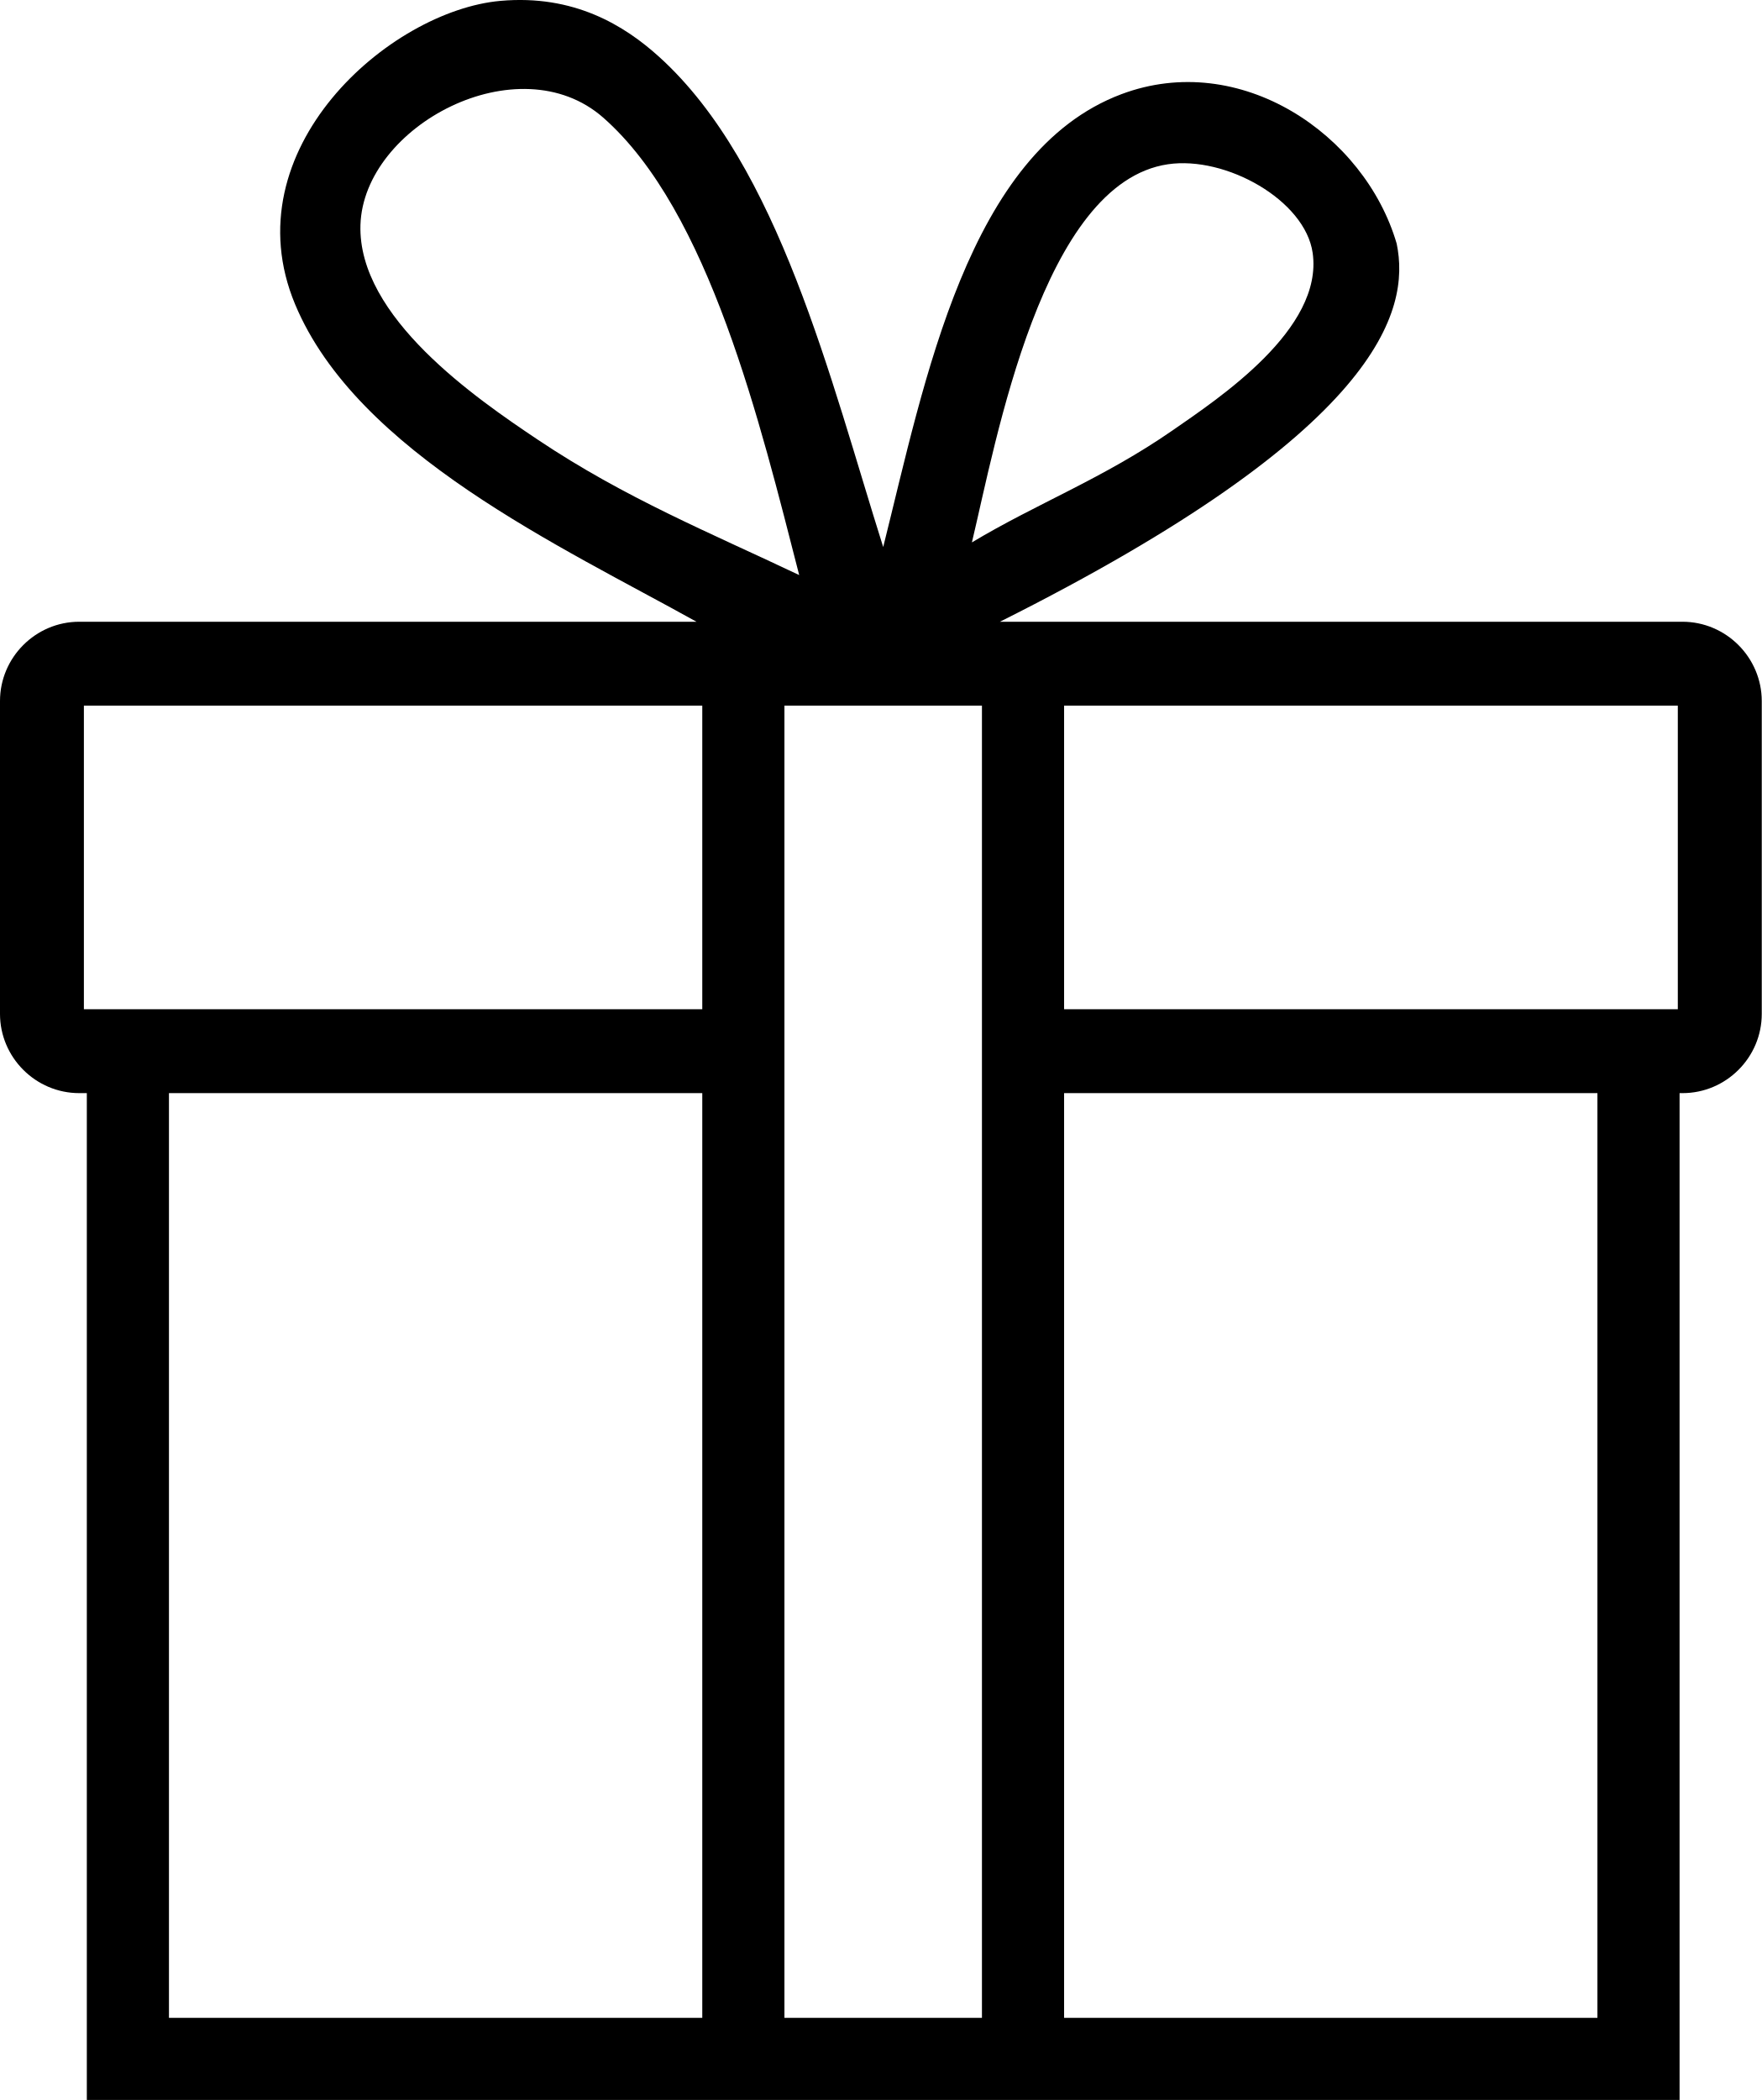
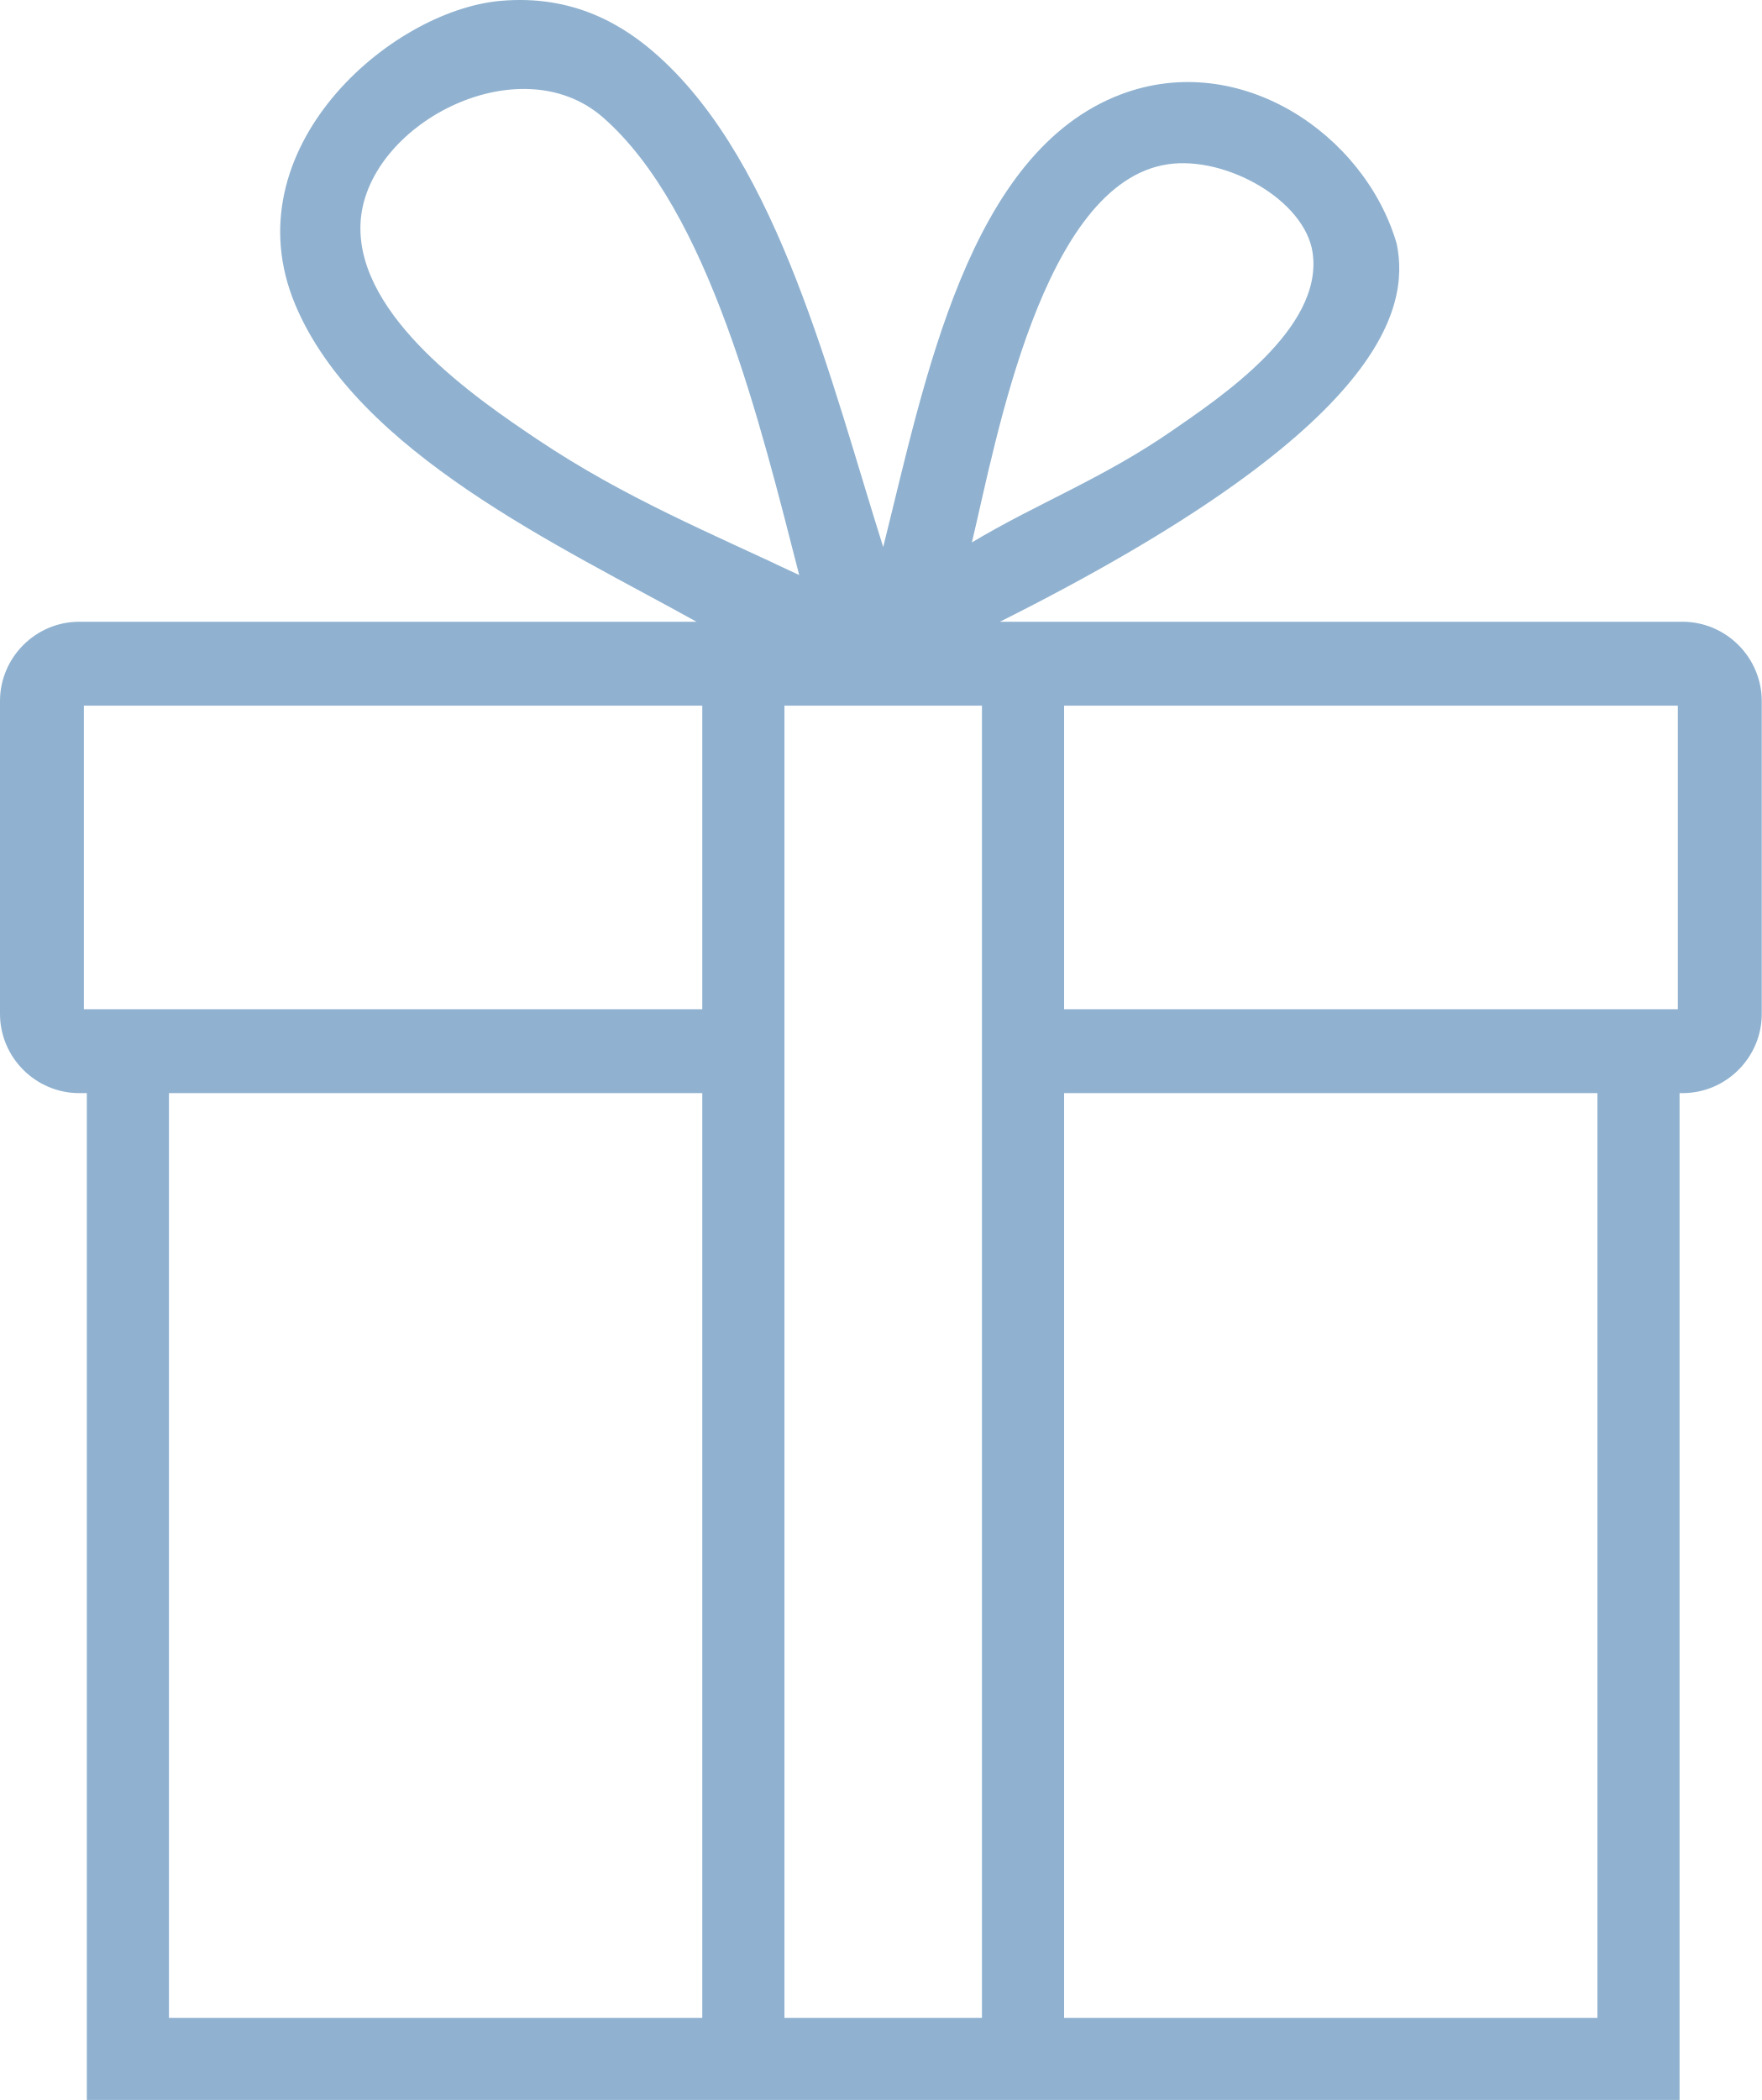
- <svg xmlns="http://www.w3.org/2000/svg" version="1.1" id="Layer_1" x="0px" y="0px" width="63px" height="75.084px" viewBox="0 0 63 75.084" enable-background="new 0 0 63 75.084" xml:space="preserve">
+ <svg xmlns="http://www.w3.org/2000/svg" fill="#90b2d0" version="1.1" id="Layer_1" x="0px" y="0px" viewBox="0 0 63 75.084" enable-background="new 0 0 63 75.084" xml:space="preserve">
  <path d="M60.165,22.23h-0.103H35.758c13.604-6.815,14.688-11.115,14.188-13.52c-1.145-3.916-5.604-6.938-9.848-5.341 c-5.484,2.063-7.029,10.262-8.514,16.19C29.69,13.561,27.858,5.91,23.573,2.034c-1.242-1.125-3.049-2.237-5.676-2.003 c-3.965,0.352-9.652,5.317-7.344,10.849c2.217,5.313,9.539,8.67,14.354,11.35H2.834C1.275,22.23,0,23.506,0,25.065V36.25 c0,1.559,1.275,2.834,2.835,2.834h0.27v35.999h56.958V39.084h0.104c1.561,0,2.835-1.275,2.835-2.834V25.065 C63,23.506,61.725,22.23,60.165,22.23z M41.766,5.873c2.07-0.306,4.907,1.283,5.176,3.171c0.386,2.723-3.349,5.192-5.008,6.343 c-2.484,1.723-4.853,2.611-7.178,4.006C35.628,15.748,37.268,6.539,41.766,5.873z M19.232,15.721 c-2.19-1.467-6.444-4.378-6.342-7.678c0.11-3.552,5.655-6.491,8.68-3.839c3.797,3.331,5.625,10.972,7.01,16.357 C25.381,19.042,22.35,17.808,19.232,15.721z M25.114,72.147H6.042V39.084h19.072V72.147z M25.114,36.084H3V25.23h22.114V36.084z  M35.115,72.146h-7.063V25.23h7.063V72.146z M57.125,72.147H38.053V39.084h19.072V72.147z M60,36.084H38.053V25.23H60V36.084z" />
</svg>
